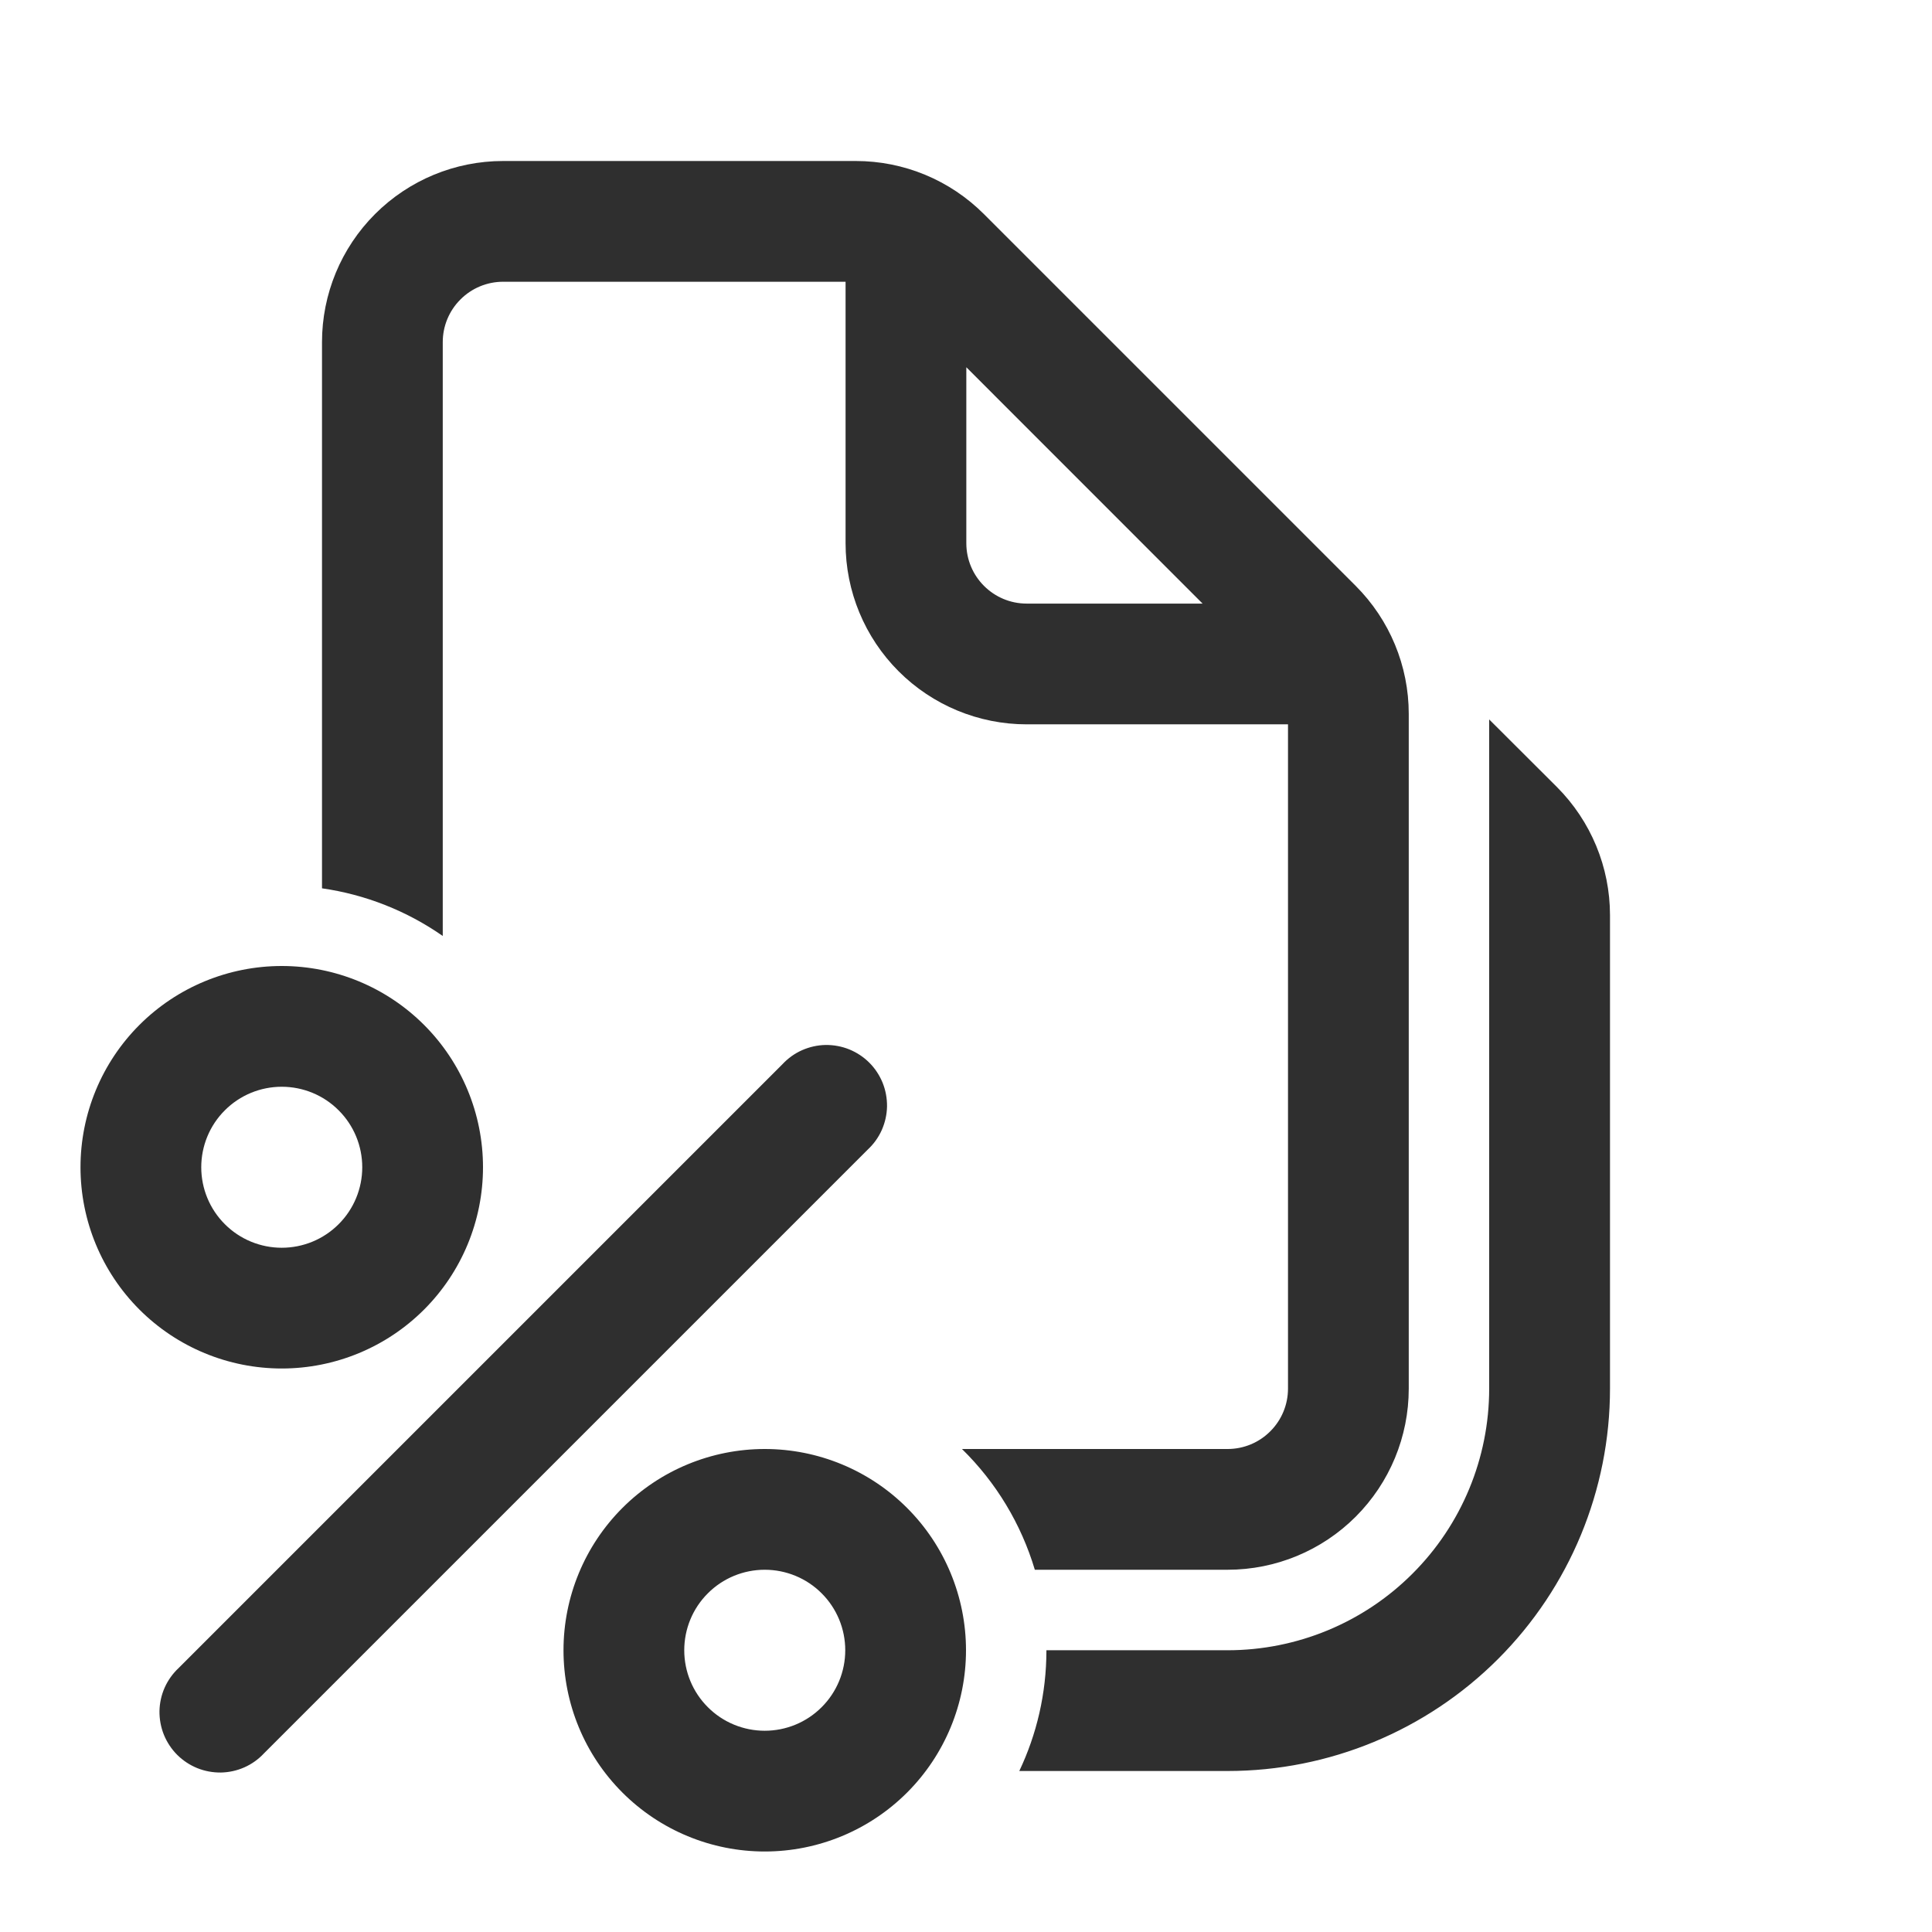
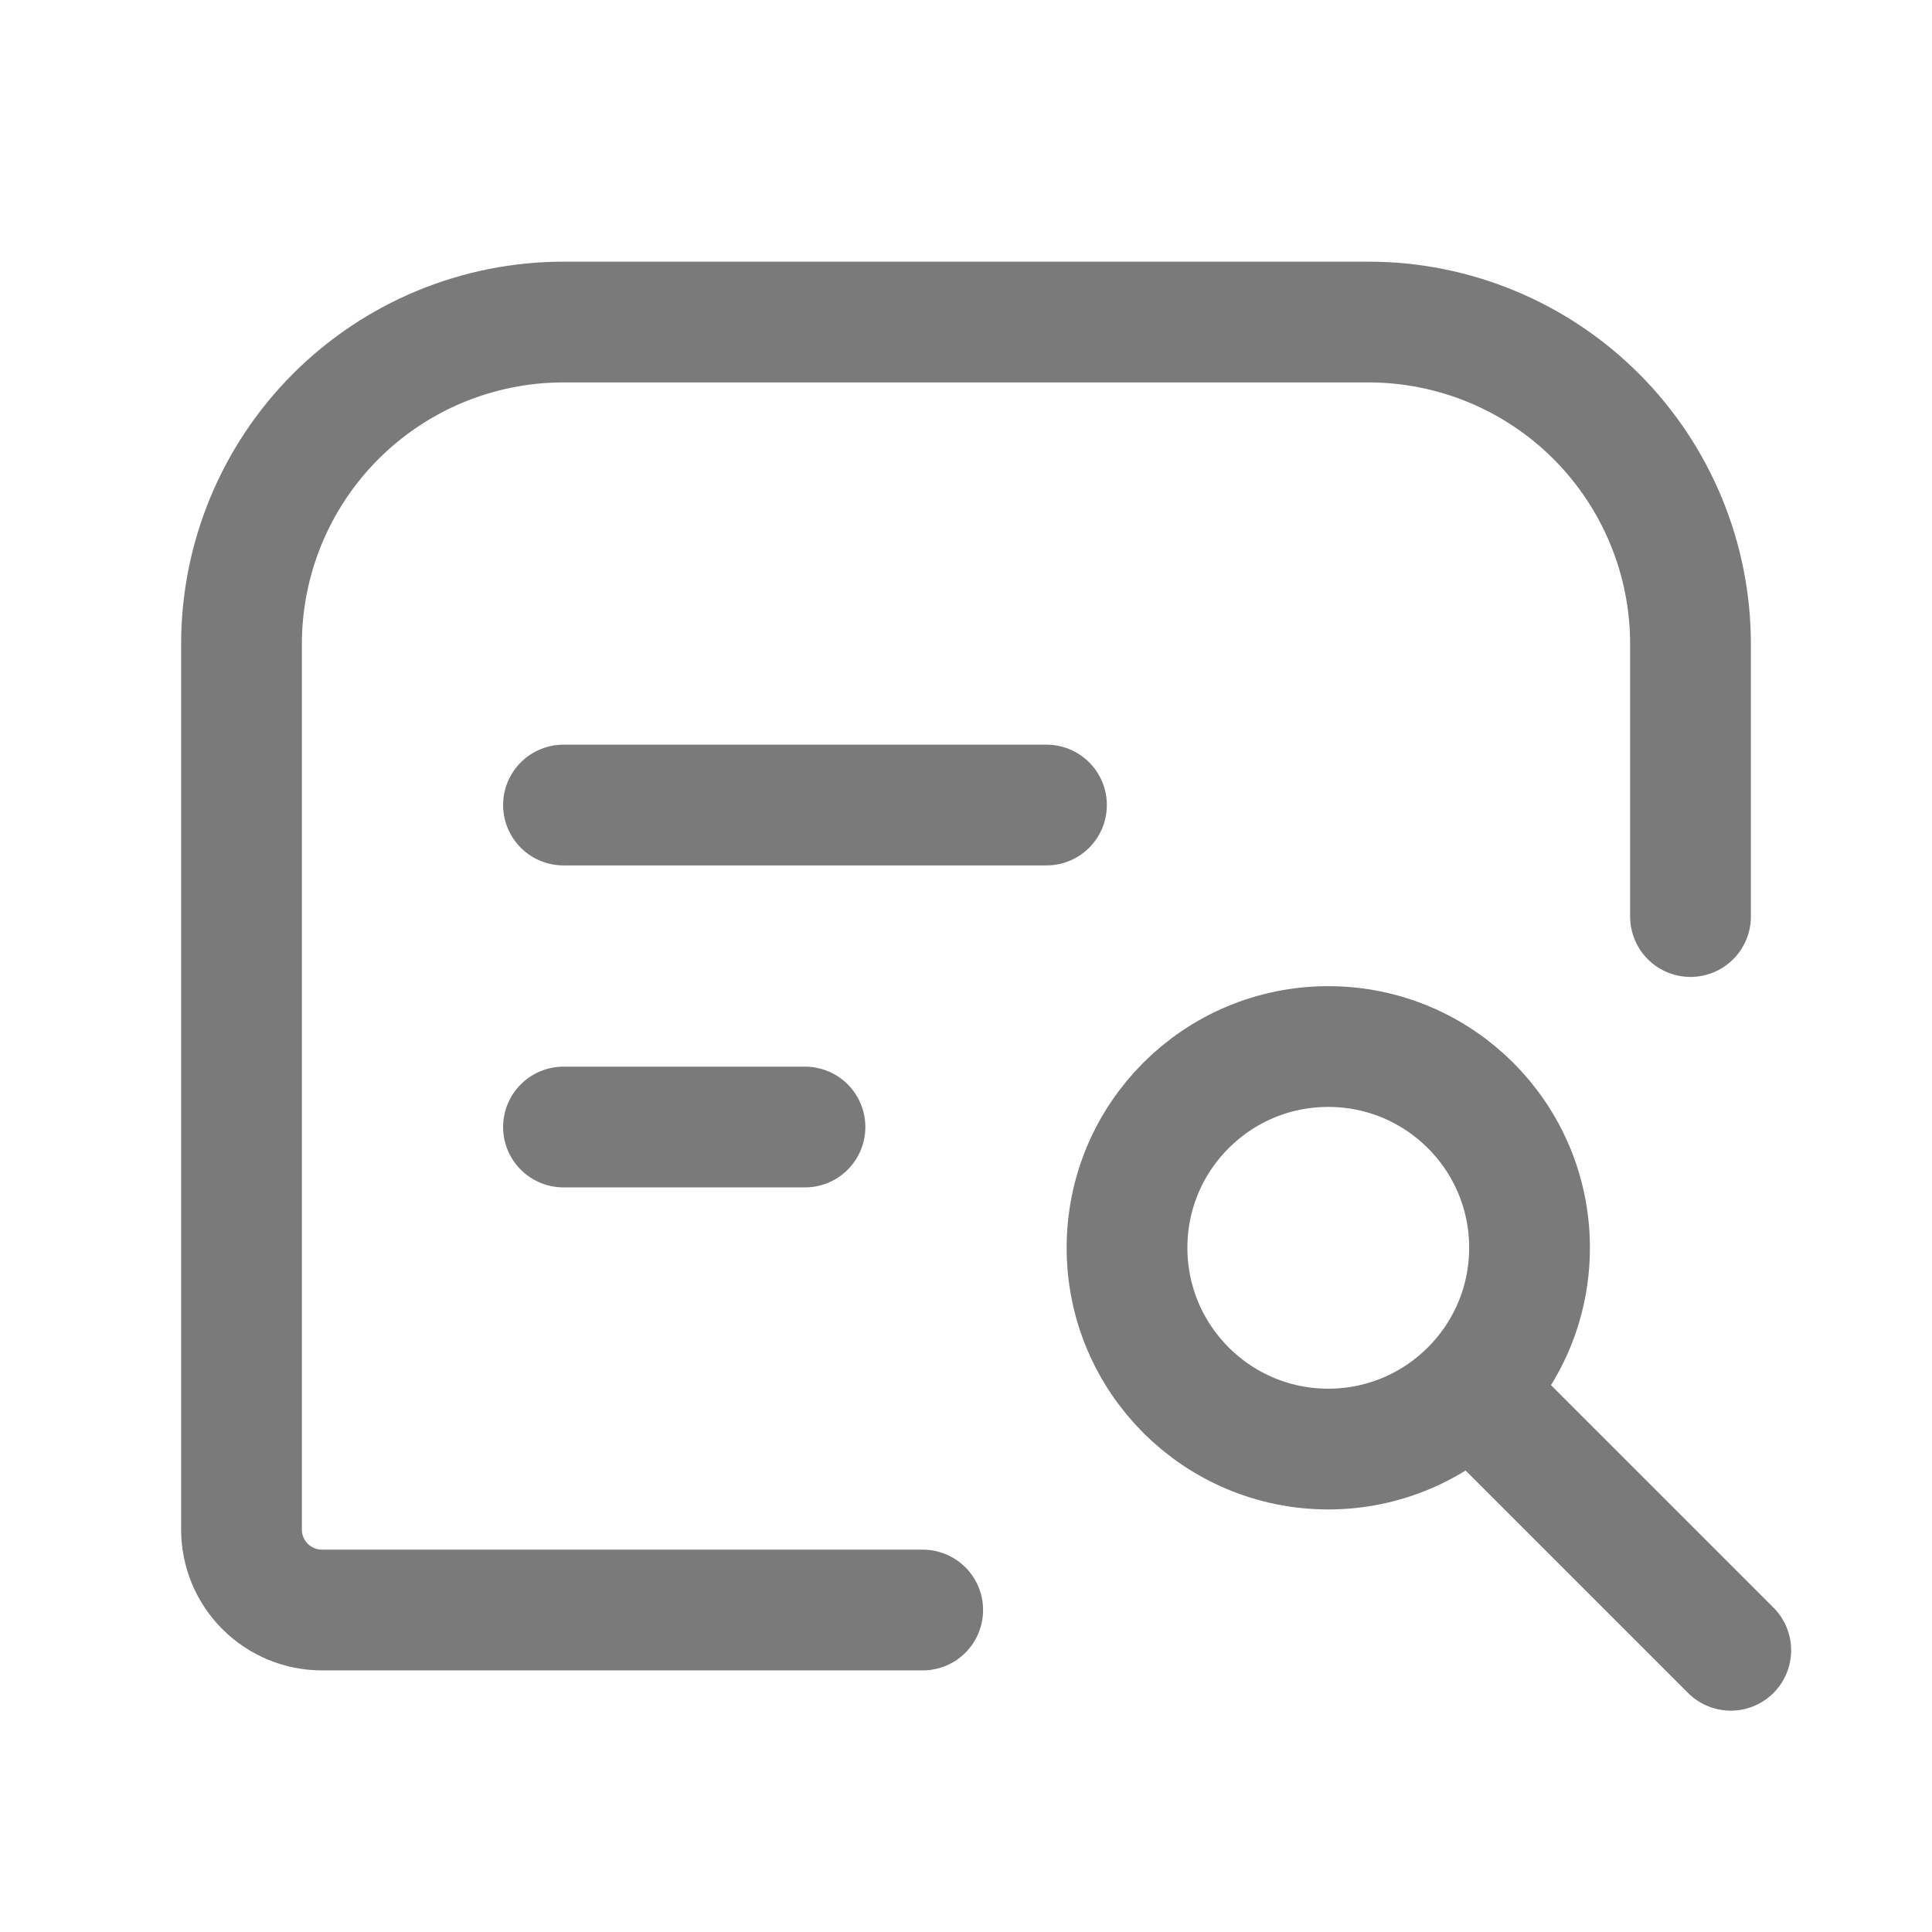
- <svg xmlns="http://www.w3.org/2000/svg" width="24" height="24" viewBox="0 0 24 24" fill="none">
-   <path d="M6.25 3.5C6.051 3.5 5.86 3.579 5.72 3.72C5.579 3.86 5.5 4.051 5.5 4.25V11.627C5.053 11.315 4.539 11.112 4 11.035V4.25C4 3.653 4.237 3.081 4.659 2.659C5.081 2.237 5.653 2 6.25 2H10.631C10.927 2 11.219 2.058 11.492 2.171C11.765 2.284 12.013 2.45 12.222 2.659L16.841 7.278C17.263 7.7 17.5 8.272 17.5 8.868V17.25C17.5 17.847 17.263 18.419 16.841 18.841C16.419 19.263 15.847 19.5 15.25 19.5H12.855C12.685 18.931 12.374 18.415 11.95 18H15.25C15.449 18 15.64 17.921 15.78 17.78C15.921 17.64 16 17.449 16 17.25V8.998H12.754C12.157 8.998 11.585 8.761 11.163 8.339C10.741 7.917 10.504 7.345 10.504 6.748V3.5H6.25ZM12.004 4.562V6.748C12.004 7.162 12.34 7.498 12.754 7.498H14.939L12.004 4.562ZM15.25 22H12.662C12.878 21.545 12.999 21.037 12.999 20.5H15.249C16.111 20.5 16.938 20.158 17.547 19.548C18.157 18.939 18.499 18.112 18.499 17.25V8.937L19.341 9.777C19.763 10.2 20 10.772 20 11.369V17.25C20 18.51 19.5 19.718 18.609 20.609C17.718 21.5 16.51 22 15.25 22ZM3.5 17C4.163 17 4.799 16.737 5.268 16.268C5.737 15.799 6 15.163 6 14.5C6 13.837 5.737 13.201 5.268 12.732C4.799 12.263 4.163 12 3.5 12C2.837 12 2.201 12.263 1.732 12.732C1.263 13.201 1 13.837 1 14.5C1 15.163 1.263 15.799 1.732 16.268C2.201 16.737 2.837 17 3.5 17ZM3.5 13.5C3.765 13.5 4.02 13.605 4.207 13.793C4.395 13.98 4.5 14.235 4.5 14.5C4.5 14.765 4.395 15.02 4.207 15.207C4.02 15.395 3.765 15.5 3.5 15.5C3.235 15.5 2.98 15.395 2.793 15.207C2.605 15.02 2.5 14.765 2.5 14.5C2.5 14.235 2.605 13.98 2.793 13.793C2.98 13.605 3.235 13.5 3.5 13.5ZM9.5 23C10.163 23 10.799 22.737 11.268 22.268C11.737 21.799 12 21.163 12 20.5C12 19.837 11.737 19.201 11.268 18.732C10.799 18.263 10.163 18 9.5 18C8.837 18 8.201 18.263 7.732 18.732C7.263 19.201 7 19.837 7 20.5C7 21.163 7.263 21.799 7.732 22.268C8.201 22.737 8.837 23 9.5 23ZM9.5 19.5C9.765 19.5 10.02 19.605 10.207 19.793C10.395 19.98 10.5 20.235 10.5 20.5C10.5 20.765 10.395 21.02 10.207 21.207C10.02 21.395 9.765 21.5 9.5 21.5C9.235 21.5 8.98 21.395 8.793 21.207C8.605 21.02 8.5 20.765 8.5 20.5C8.5 20.235 8.605 19.98 8.793 19.793C8.98 19.605 9.235 19.5 9.5 19.5ZM10.78 14.28C10.854 14.211 10.913 14.129 10.954 14.037C10.995 13.944 11.017 13.845 11.019 13.745C11.02 13.644 11.002 13.544 10.964 13.45C10.926 13.357 10.87 13.272 10.799 13.201C10.728 13.13 10.643 13.074 10.55 13.036C10.456 12.998 10.356 12.98 10.255 12.981C10.155 12.983 10.056 13.005 9.963 13.046C9.871 13.087 9.789 13.146 9.72 13.22L2.22 20.72C2.146 20.789 2.087 20.872 2.046 20.963C2.005 21.055 1.983 21.155 1.981 21.256C1.98 21.356 1.998 21.456 2.036 21.55C2.074 21.643 2.13 21.728 2.201 21.799C2.272 21.87 2.357 21.926 2.45 21.964C2.544 22.002 2.644 22.02 2.745 22.019C2.845 22.017 2.945 21.995 3.037 21.954C3.129 21.913 3.211 21.854 3.28 21.78L10.78 14.28Z" fill="#2F2F2F" />
+ <svg xmlns="http://www.w3.org/2000/svg" width="32" height="32" viewBox="0 0 32 32" fill="none">
+   <path d="M15.283 26.667H5.333C4.98 26.667 4.641 26.527 4.391 26.277C4.14 26.027 4 25.688 4 25.334V10.667C4 9.253 4.562 7.896 5.562 6.896C6.562 5.896 7.919 5.334 9.333 5.334H22.667C24.081 5.334 25.438 5.896 26.438 6.896C27.438 7.896 28 9.253 28 10.667V15.181M9.333 18.667H13.333M9.333 13.334H17.333" stroke="#7A7A7A" stroke-width="2" stroke-linecap="round" stroke-linejoin="round" />
+   <path d="M22 24.001C23.841 24.001 25.334 22.508 25.334 20.667C25.334 18.826 23.841 17.334 22 17.334C20.159 17.334 18.667 18.826 18.667 20.667C18.667 22.508 20.159 24.001 22 24.001Z" stroke="#7A7A7A" stroke-width="2" />
+   <path d="M24.667 23.334L28.667 27.334" stroke="#7A7A7A" stroke-width="2" stroke-linecap="round" />
</svg>
